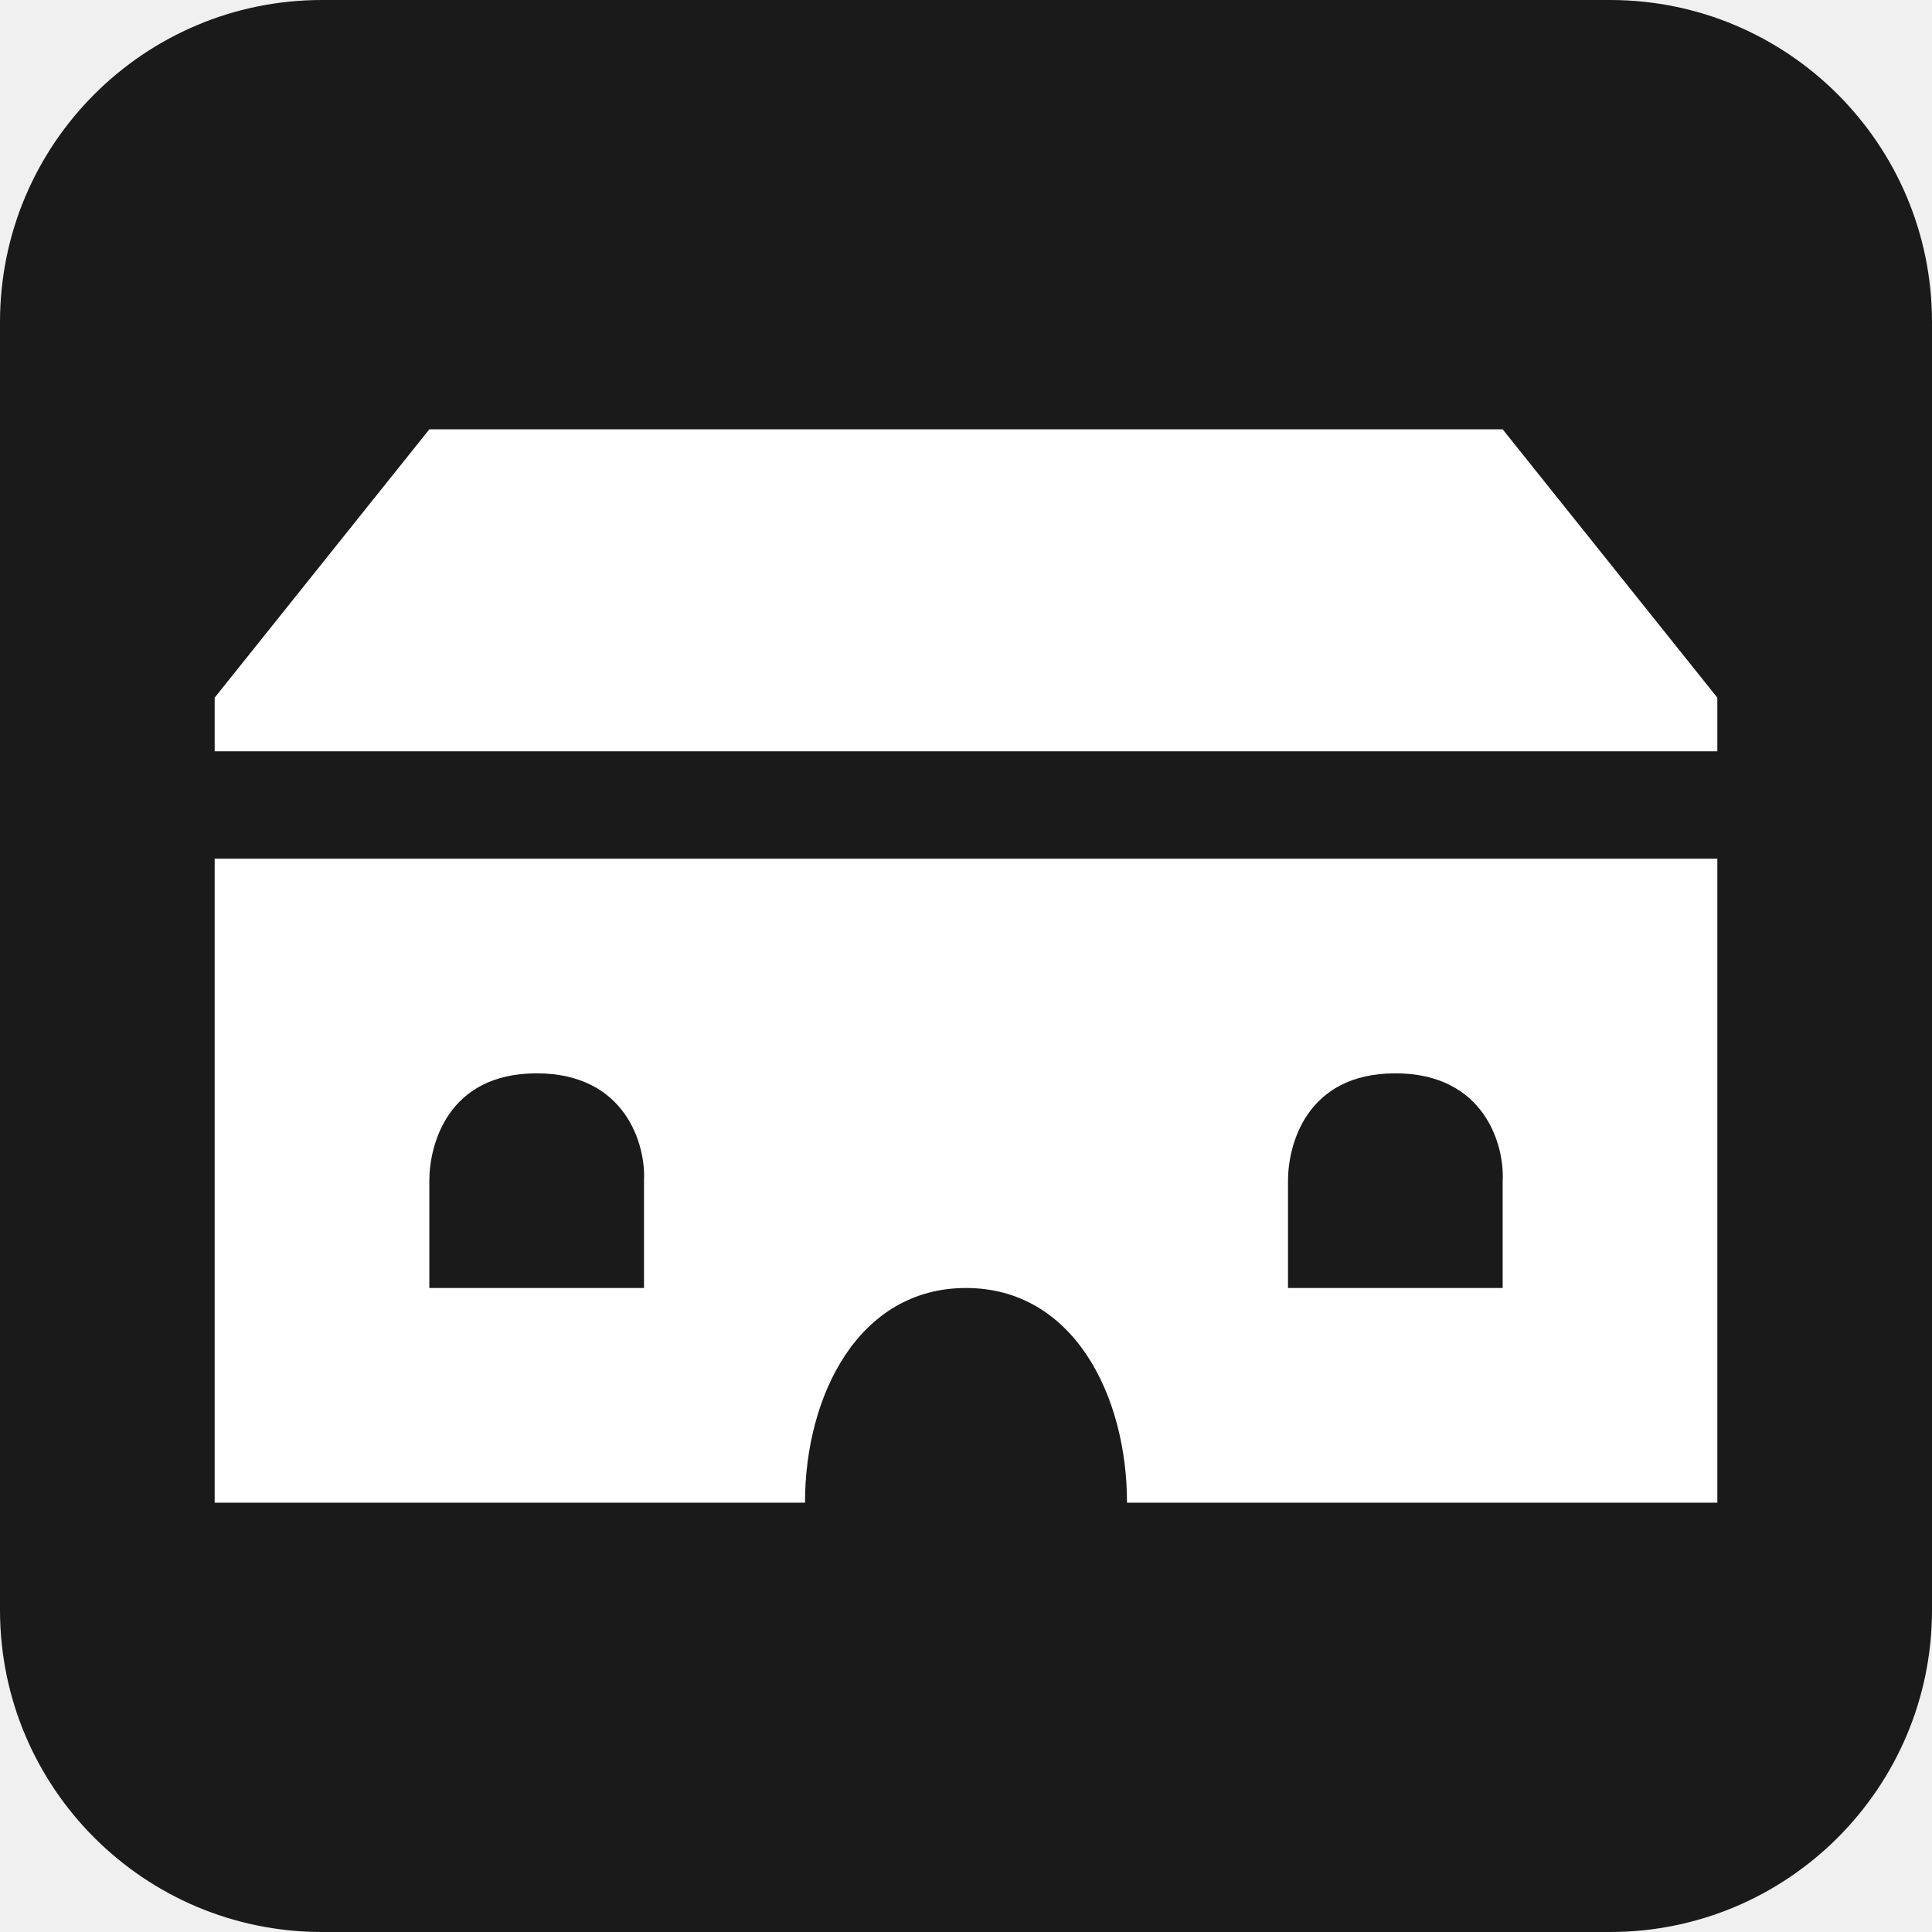
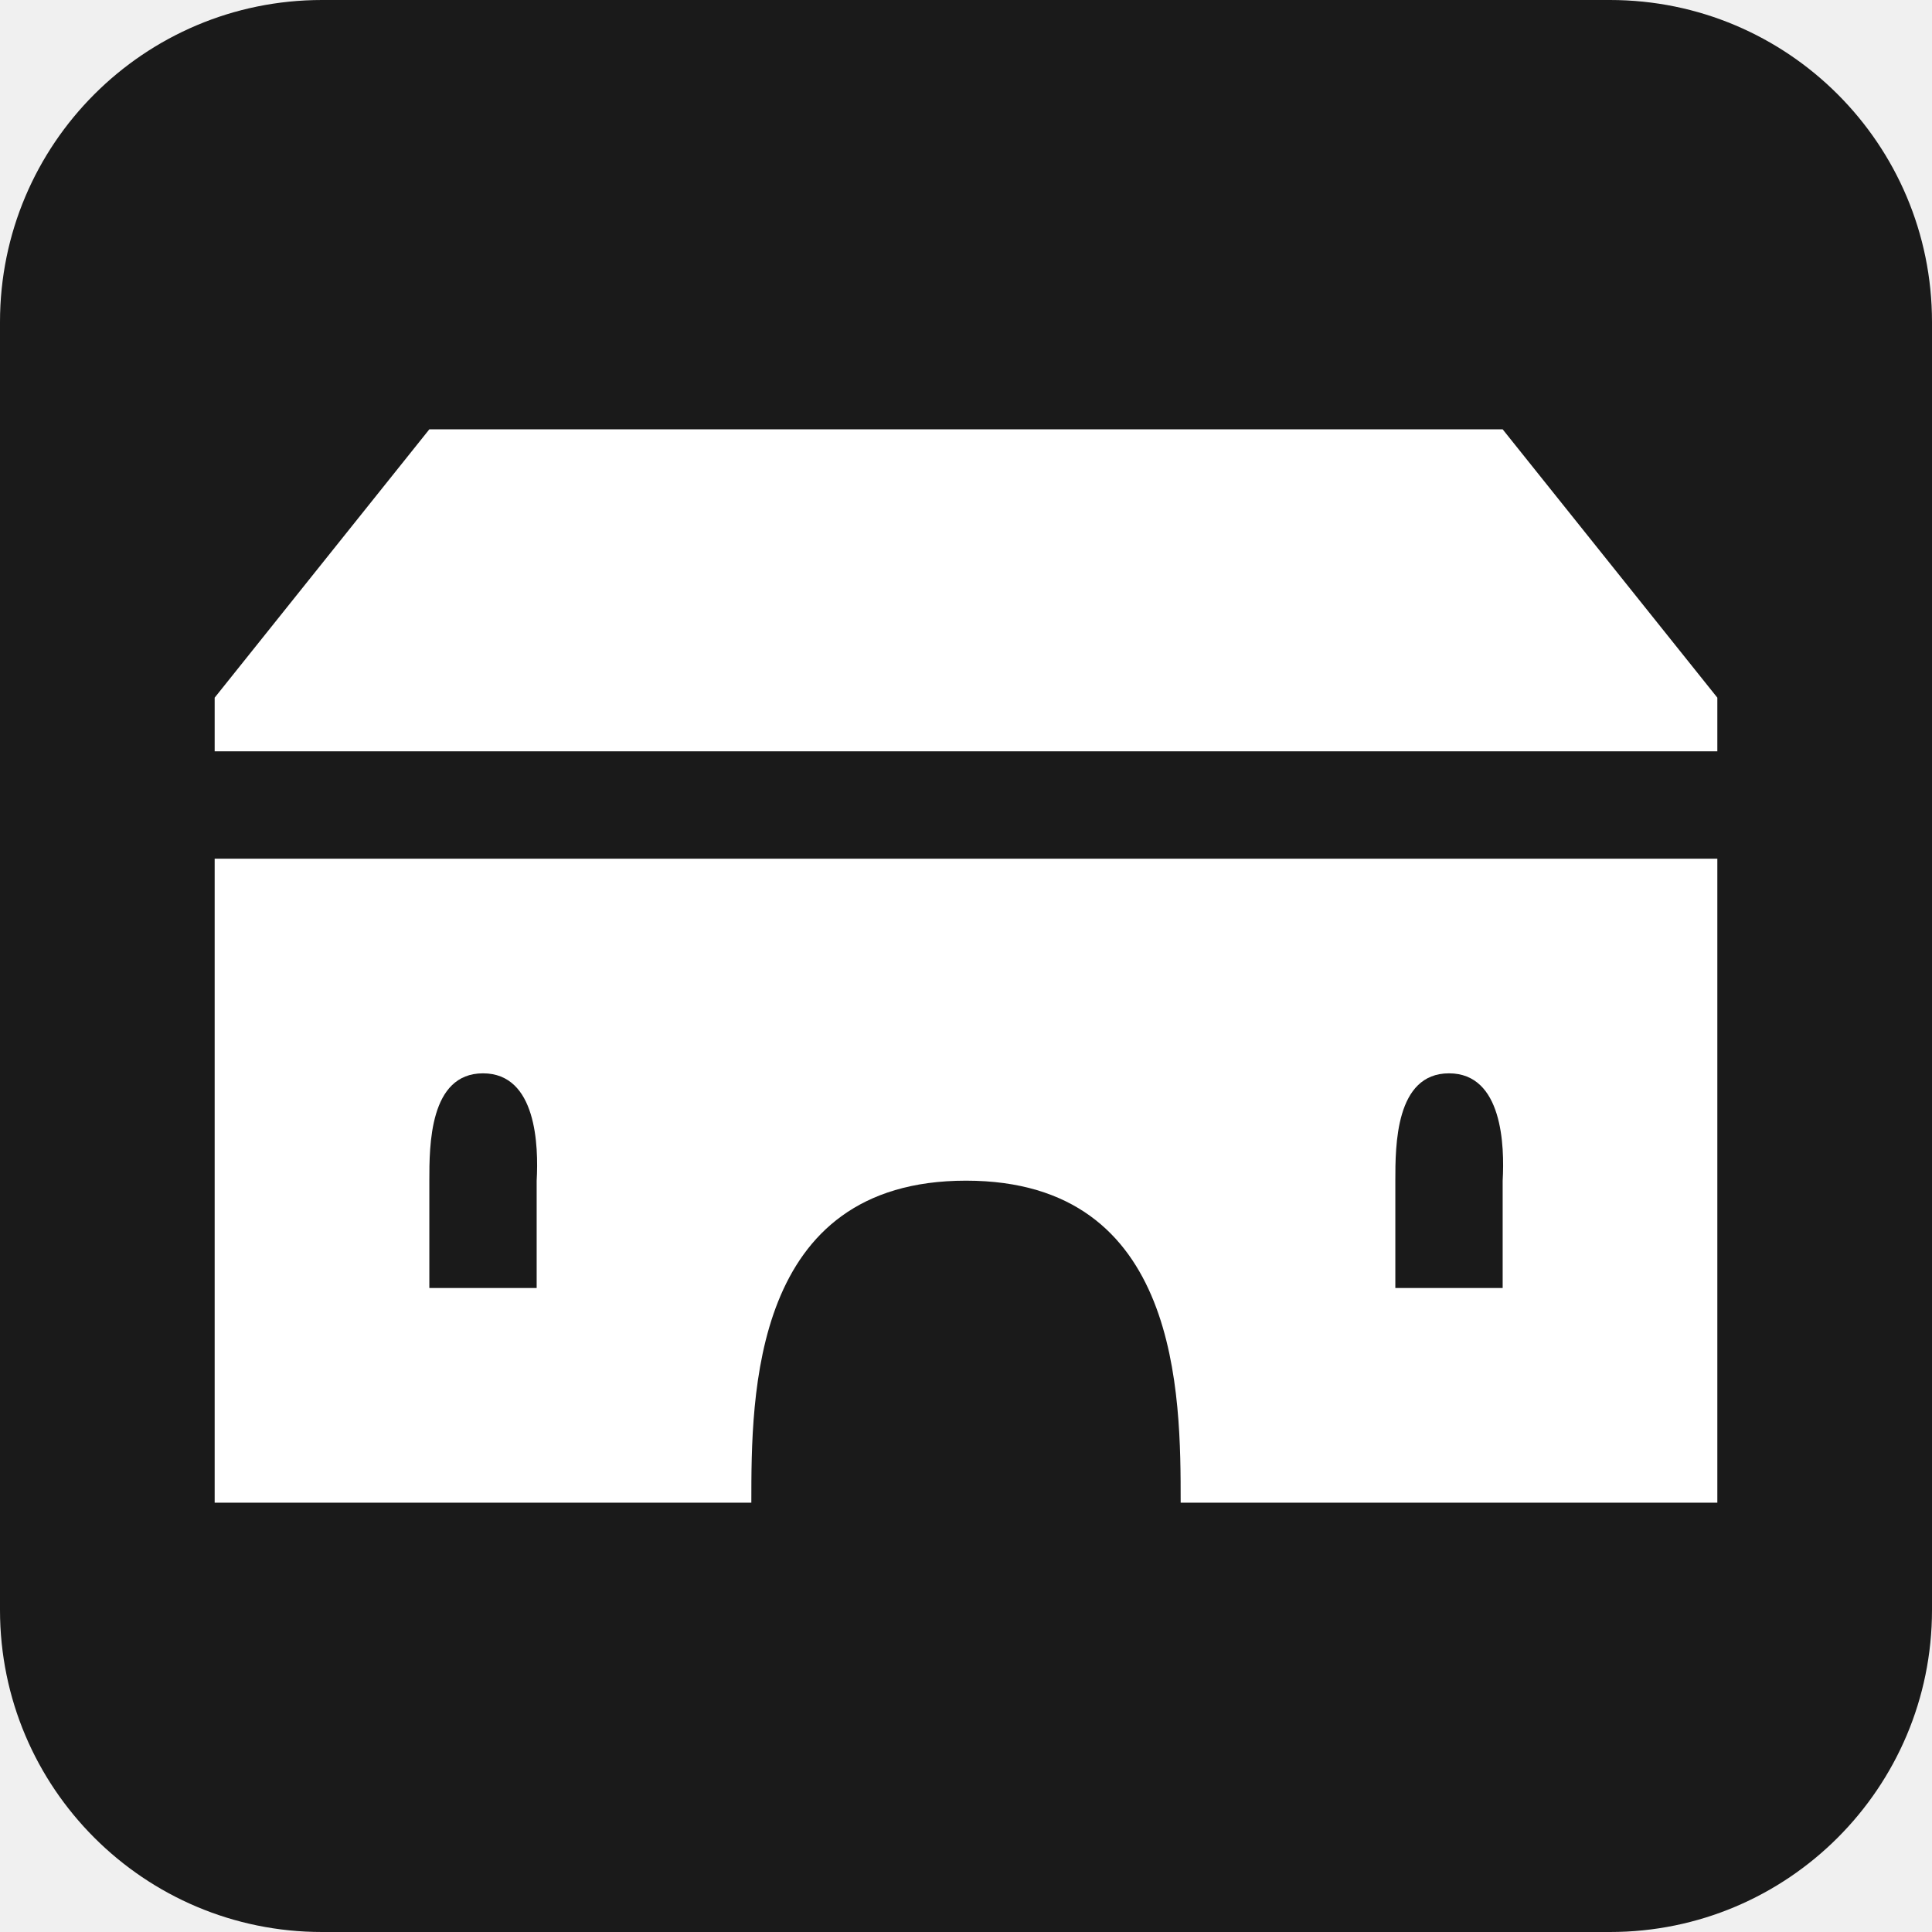
<svg xmlns="http://www.w3.org/2000/svg" version="1.1" width="100%" height="100%" viewBox="0 0 18 18" id="svg2">
  <defs id="defs6" />
  <rect width="18" height="18" rx="3" ry="3" x="0" y="0" id="shield" style="fill:#1a1a1a;stroke:none" />
-   <path d="M 4,4 2,6.5 2,7 16,7 16,6.5 14,4 4,4 z m -2,4 0,6 5.5,0 c 0,-1 0.5,-2 1.5,-2 1,0 1.5,1 1.5,2 L 16,14 16,8 2,8 z m 3,2 c 0.836,0 1.018,0.676 1,1 l 0,1 -2,0 0,-1 c 0,-0.325 0.164,-1 1,-1 z m 8,0 c 0.836,0 1.018,0.676 1,1 l 0,1 -2,0 0,-1 c 0,-0.325 0.164,-1 1,-1 z" id="castle-manor" style="fill:#ffffff;fill-opacity:1;stroke:none" />
+   <path d="M 4,4 2,6.5 2,7 16,7 16,6.5 14,4 z m -2,4 0,6 5,0 c 0,-1 0,-3 2,-3 2,0 2,2 2,3 l 5,0 0,-6 z m 2.5,2 C 5,10 5.018,10.676 5,11 l 0,1 -1,0 0,-1 c 0,-0.325 0,-1 0.5,-1 z m 9,0 c 0.5,0 0.518,0.676 0.5,1 l 0,1 -1,0 0,-1 c 0,-0.325 0,-1 0.5,-1 z" id="castle-manor" style="fill:#ffffff;fill-opacity:1" />
</svg>
